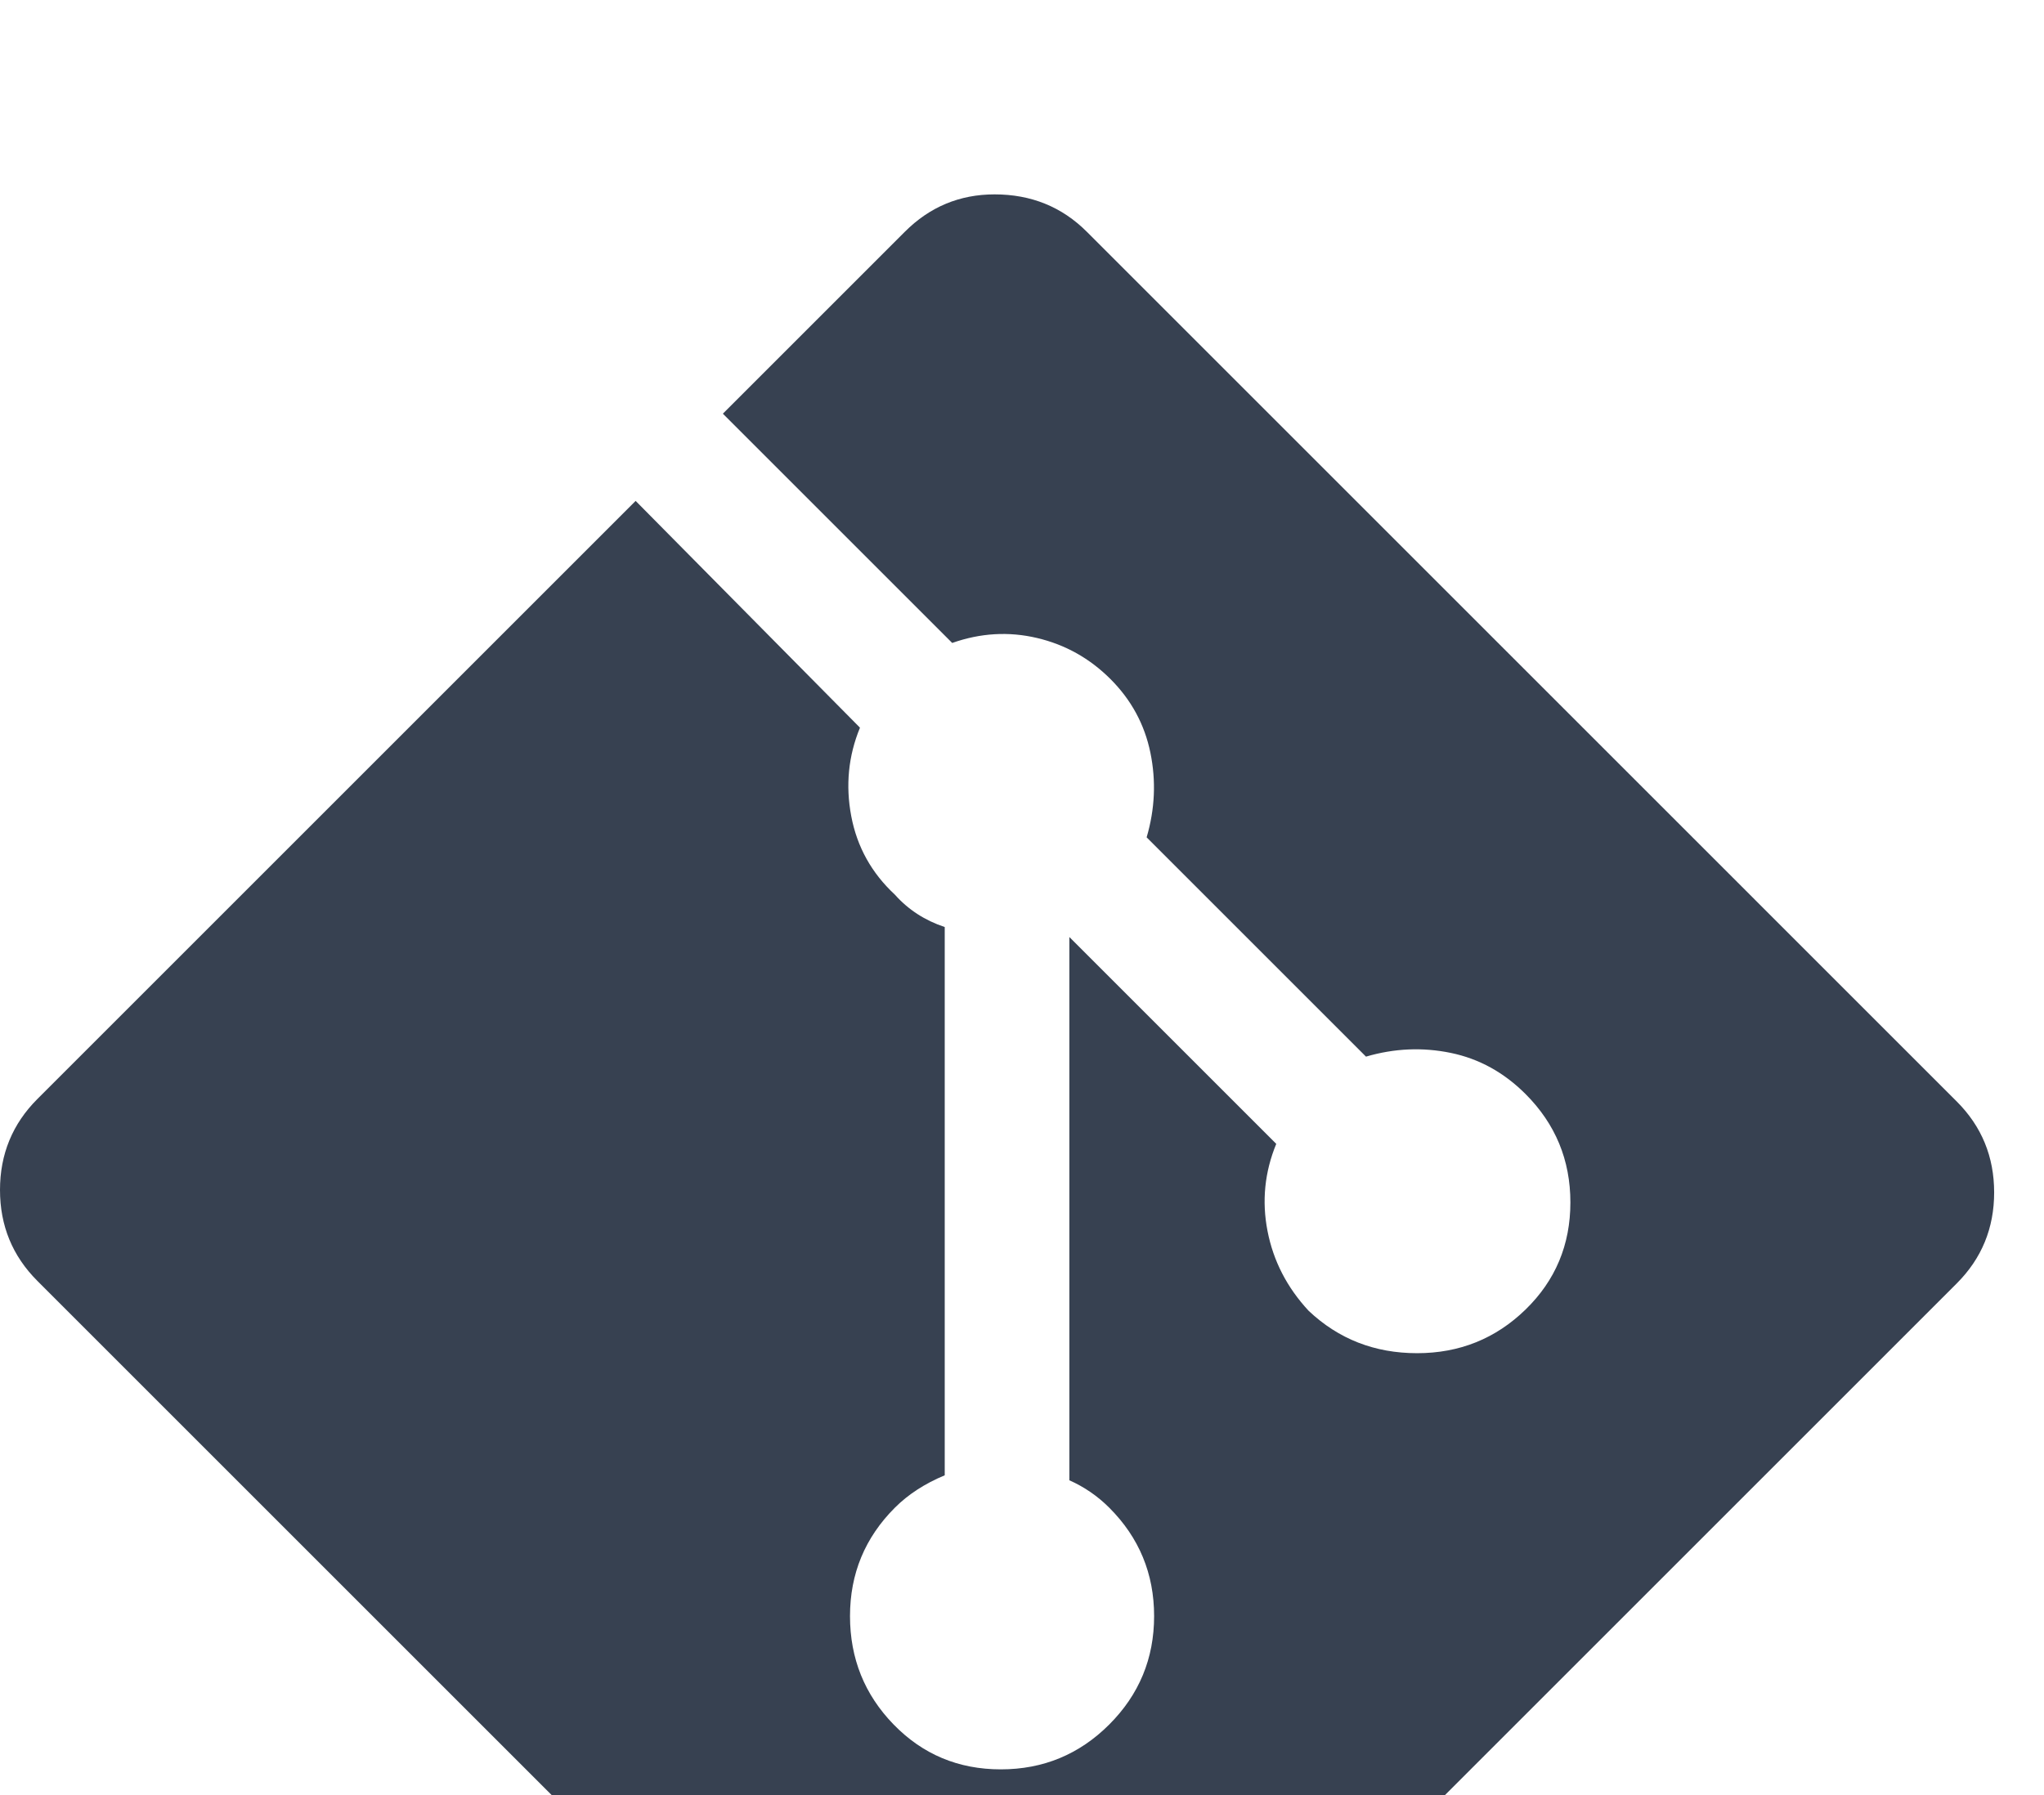
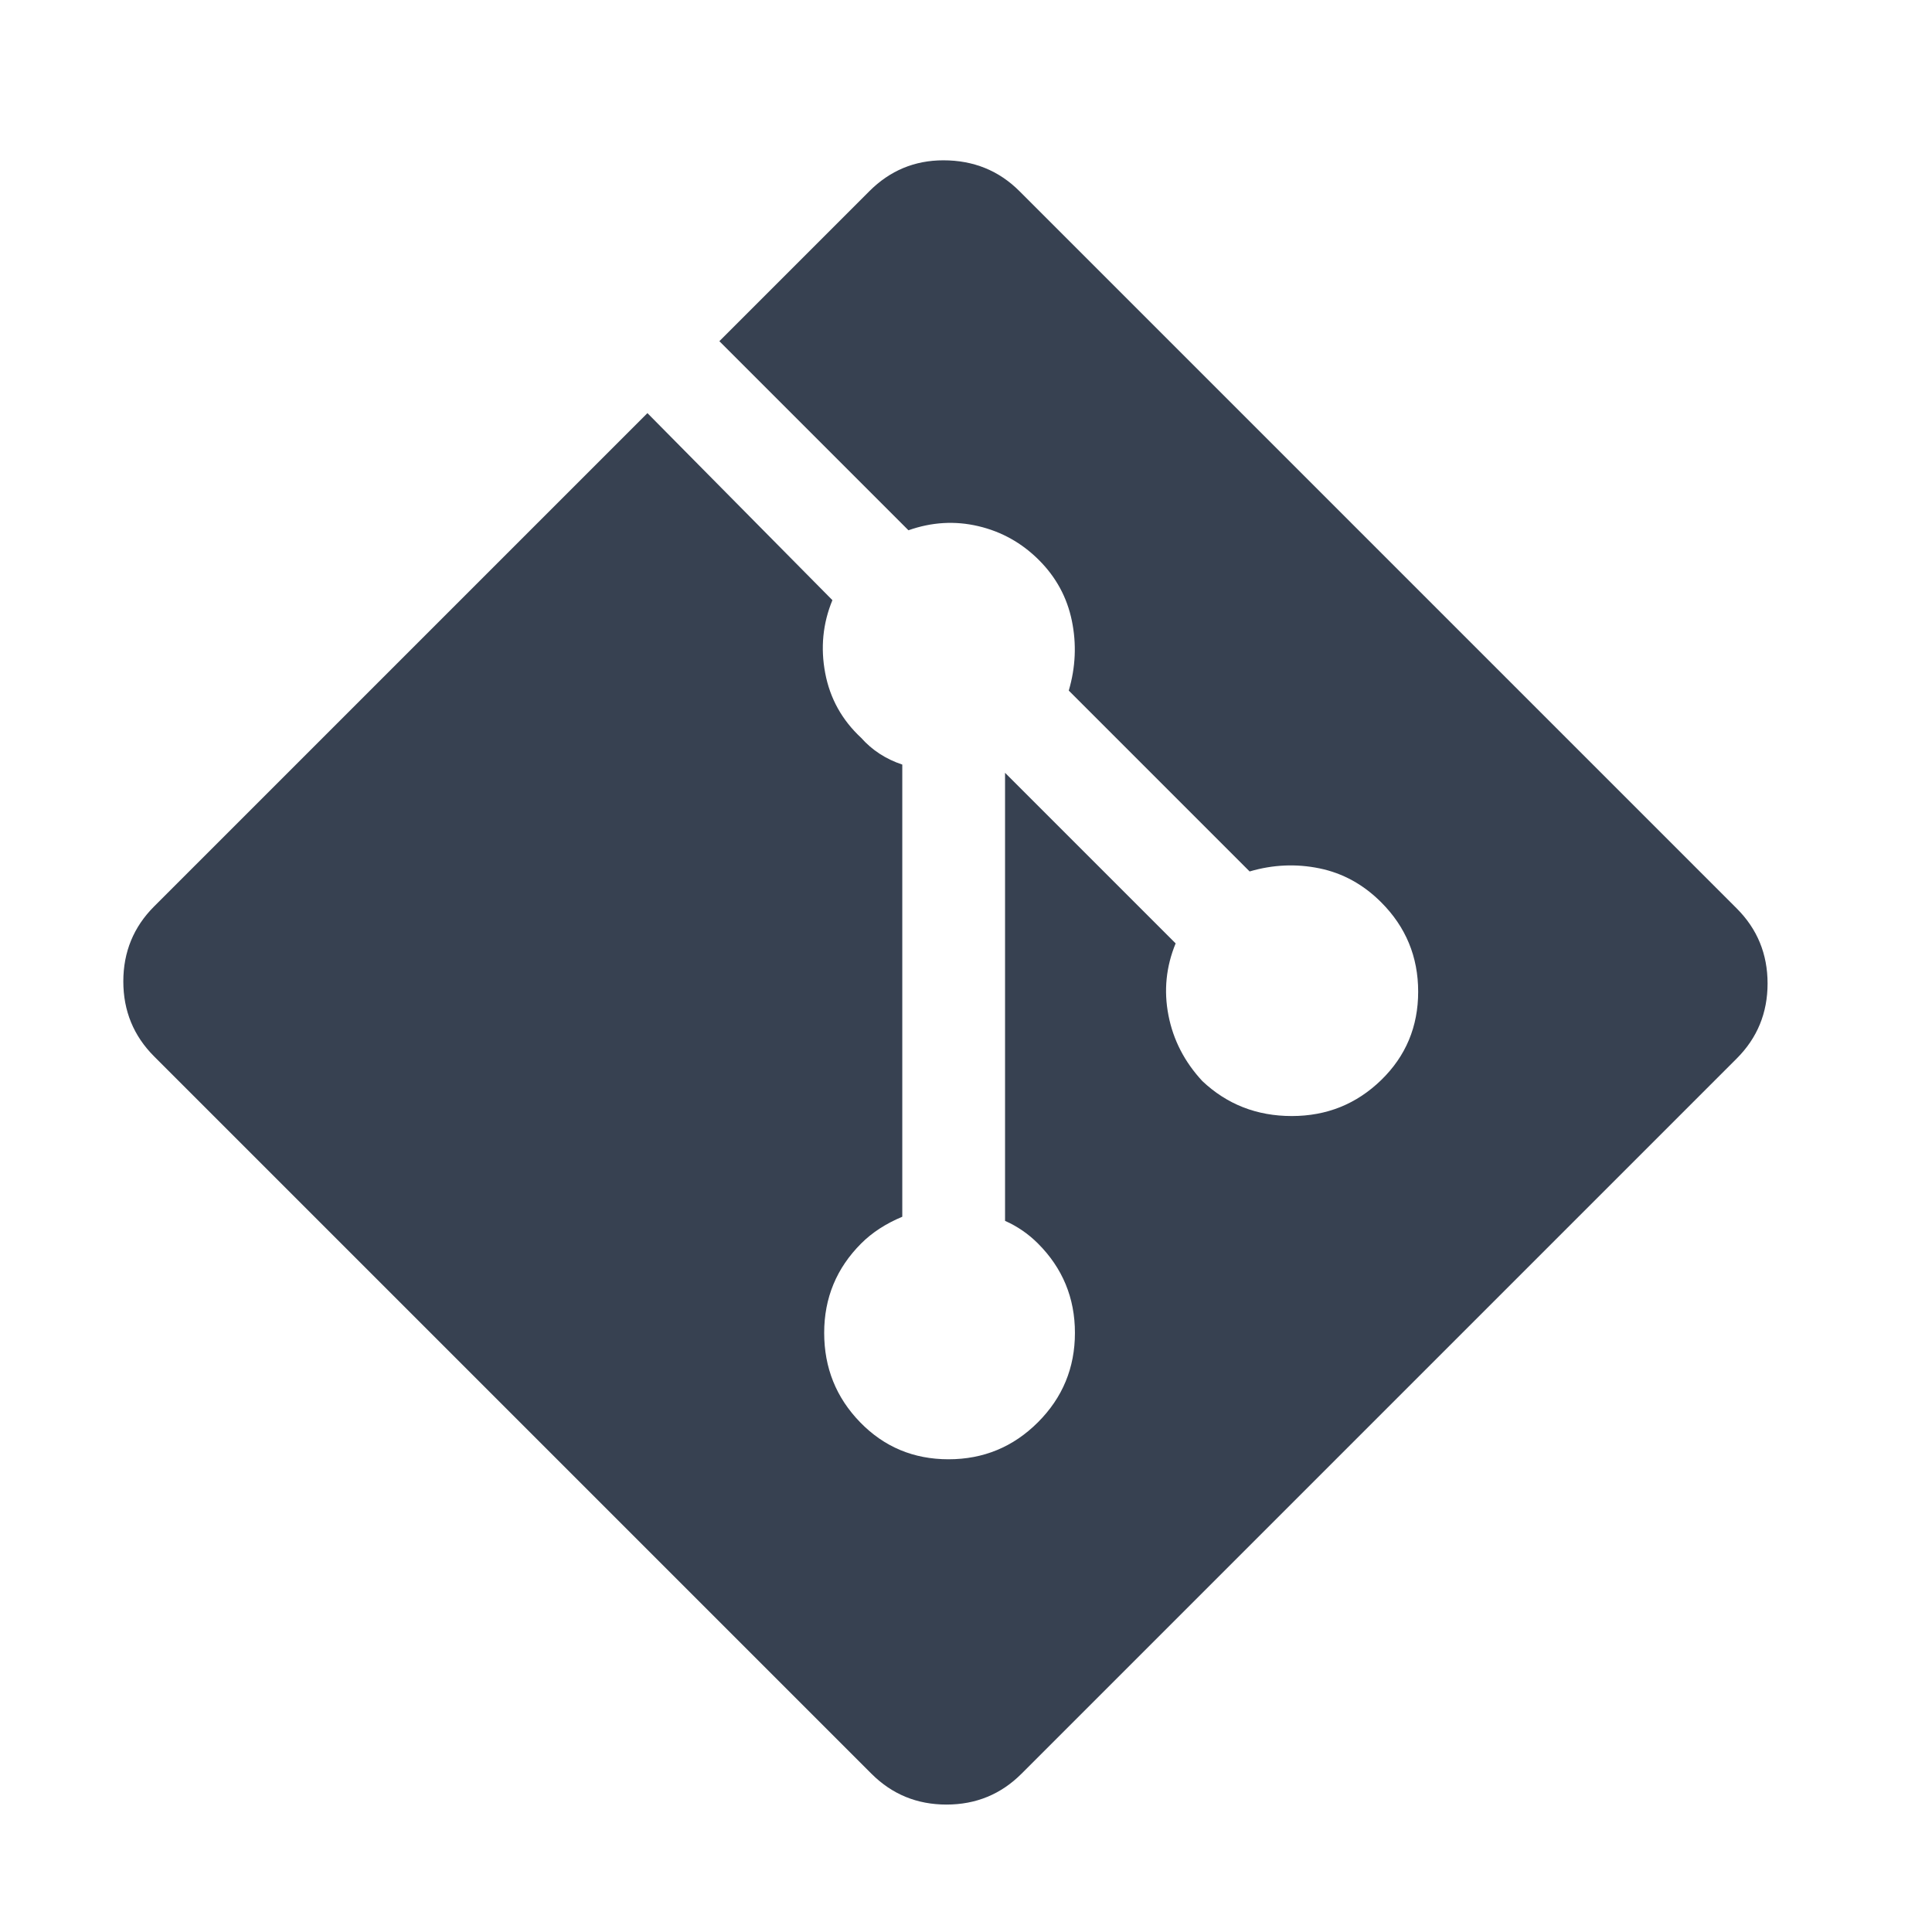
- <svg xmlns="http://www.w3.org/2000/svg" viewBox="100 150 820 720">
+ <svg xmlns="http://www.w3.org/2000/svg" viewBox="40 150 940 940">
  <style>
    .icon-fill { fill: #374151; }
    @media (prefers-color-scheme: dark) {
      .icon-fill { fill: #e5e7eb; }
    }
  </style>
  <path class="icon-fill" d="M499 228q-21 0 -36 15l-73 73l92 92q17 -6 34 -2t29.5 16.5t16 29.5t-1.5 34l88 88q17 -5 34 -1.5t30 16.5q18 18 18 43.5t-18 43t-43.5 17.5t-43.5 -17q-13 -14 -16.5 -32t3.5 -35l-83 -83v218q9 4 16 11q18 18 18 43.5t-18 43.5t-43.5 18t-43 -18t-17.5 -43.5t18 -43.5q8 -8 20 -13v-220q-12 -4 -20 -13q-14 -13 -17.5 -31.5t3.5 -35.5l-90 -91l-240 240q-15 15 -15 36.5t15 36.5l349 349q15 15 36.5 15t36.5 -15l348 -348q15 -15 15 -36.5t-15 -36.5l-349 -349q-15 -15 -37 -15z" />
</svg>
